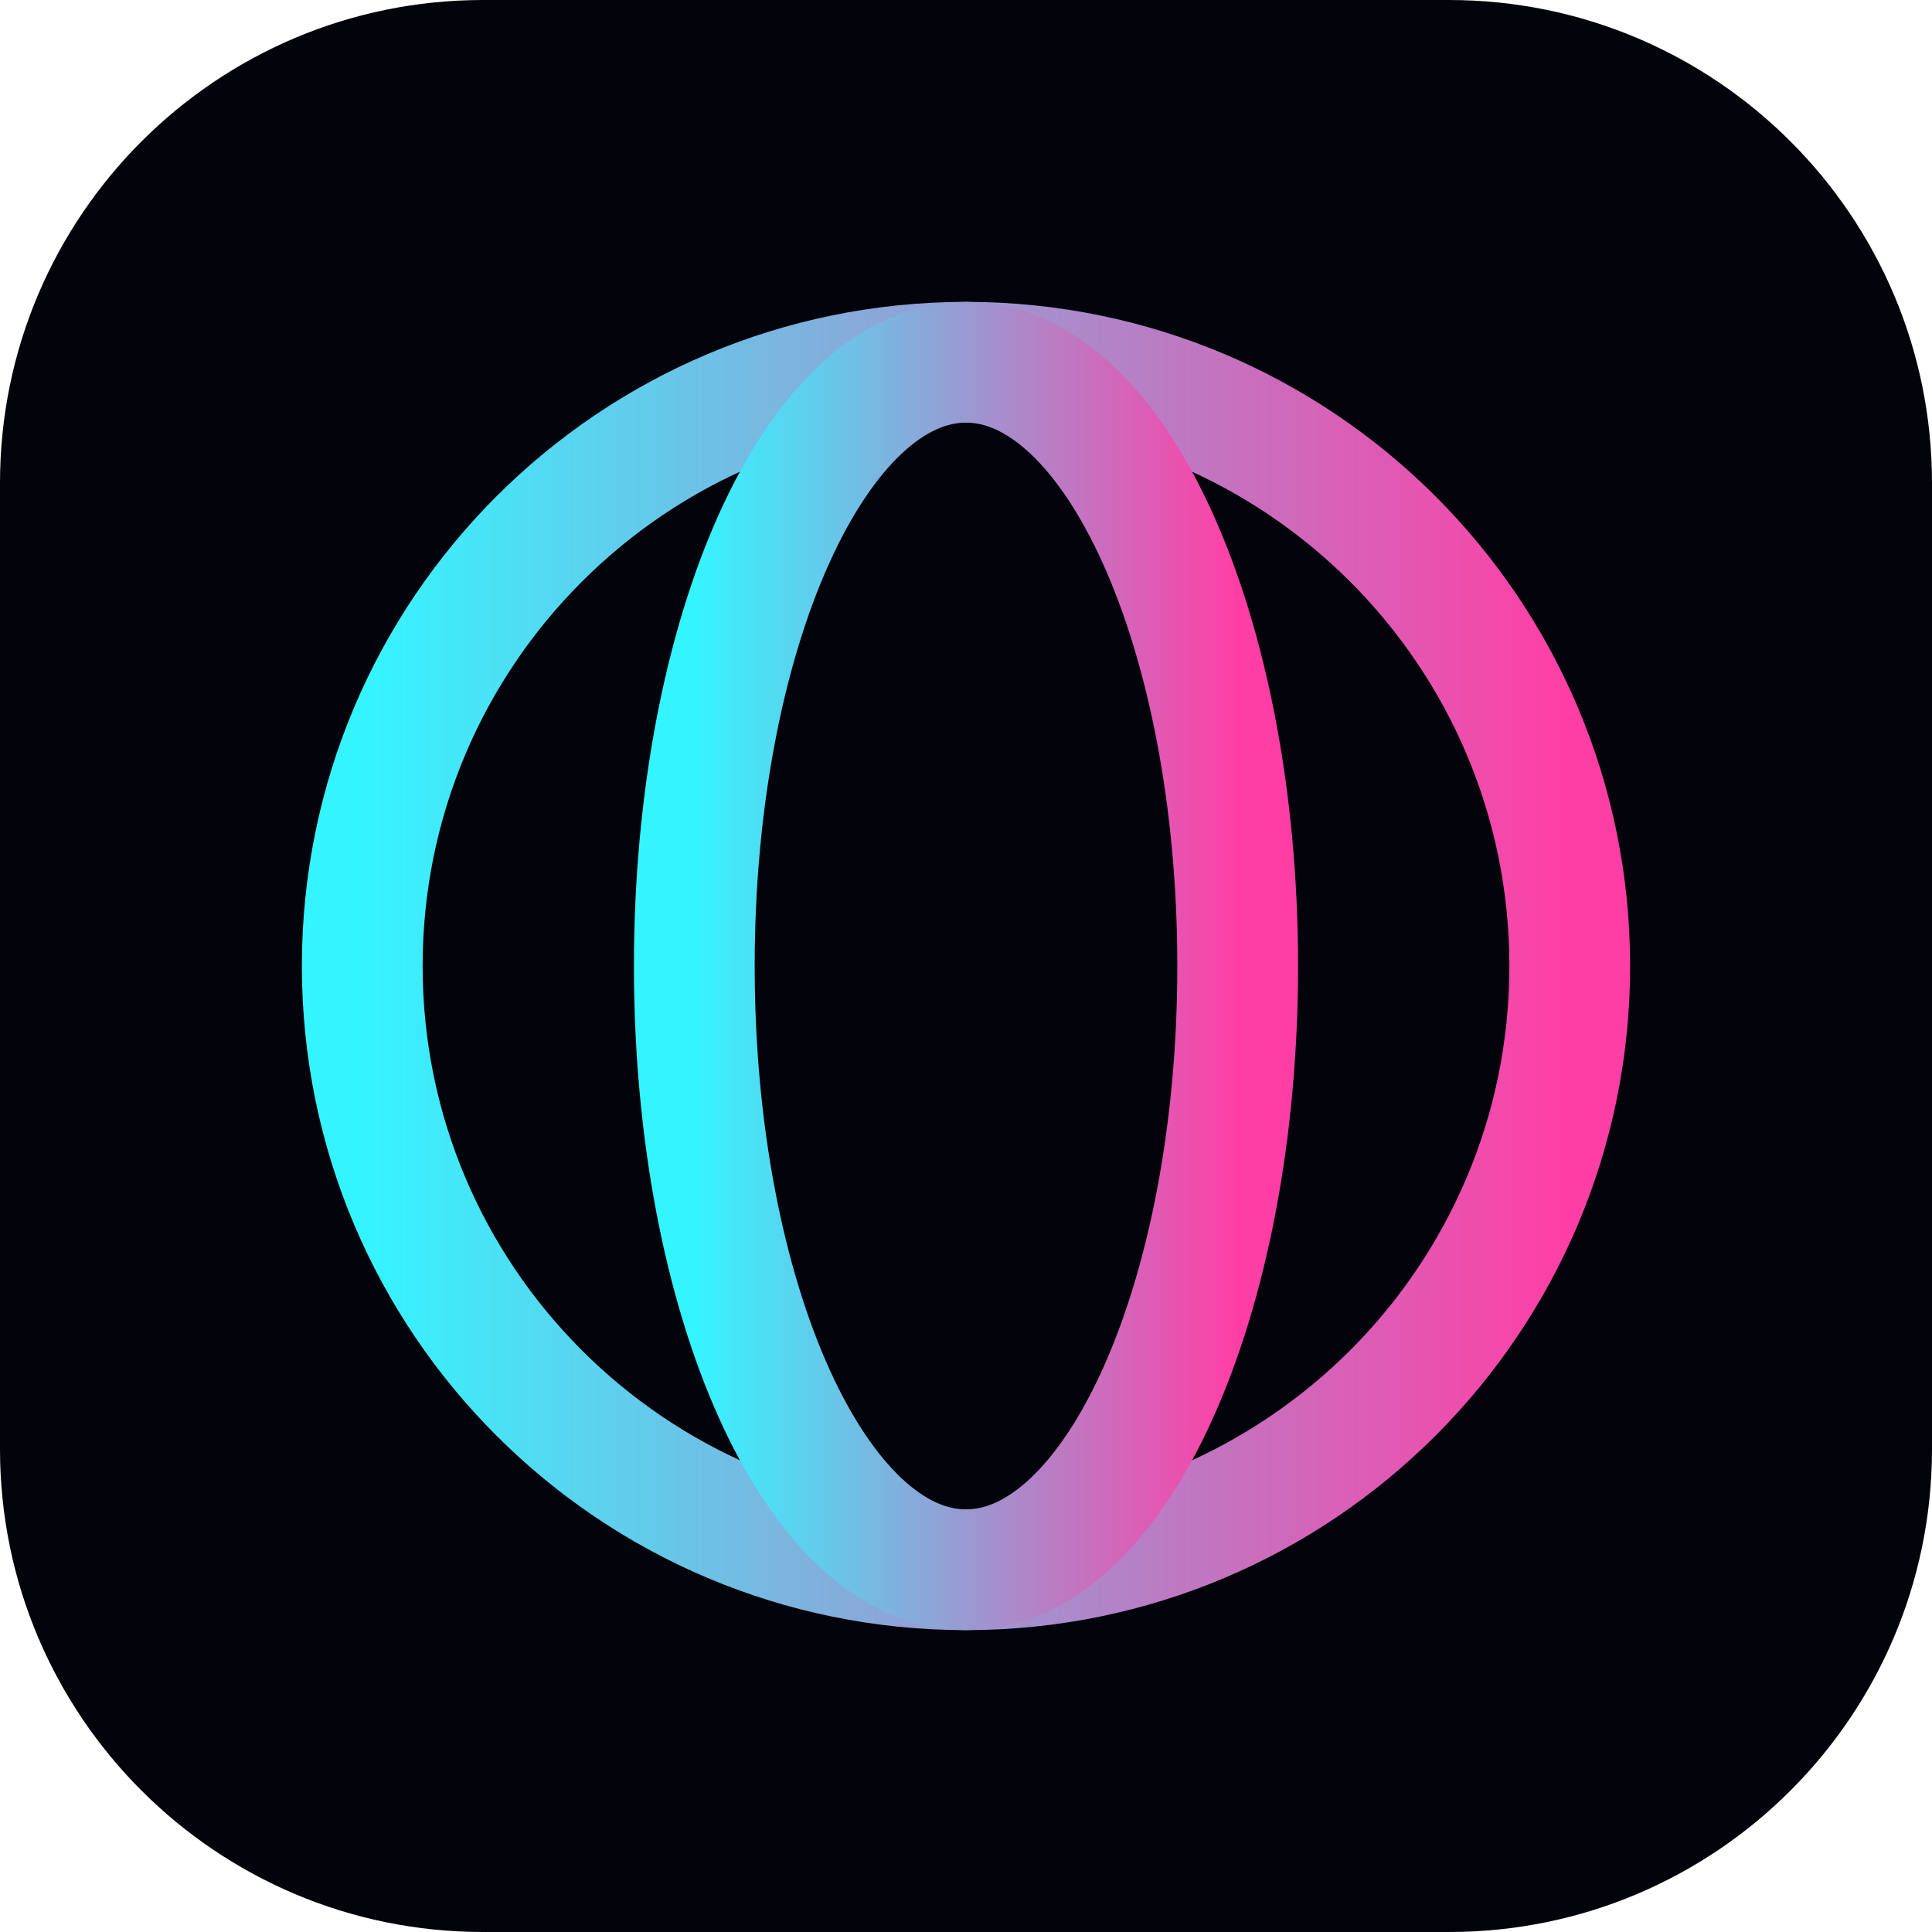
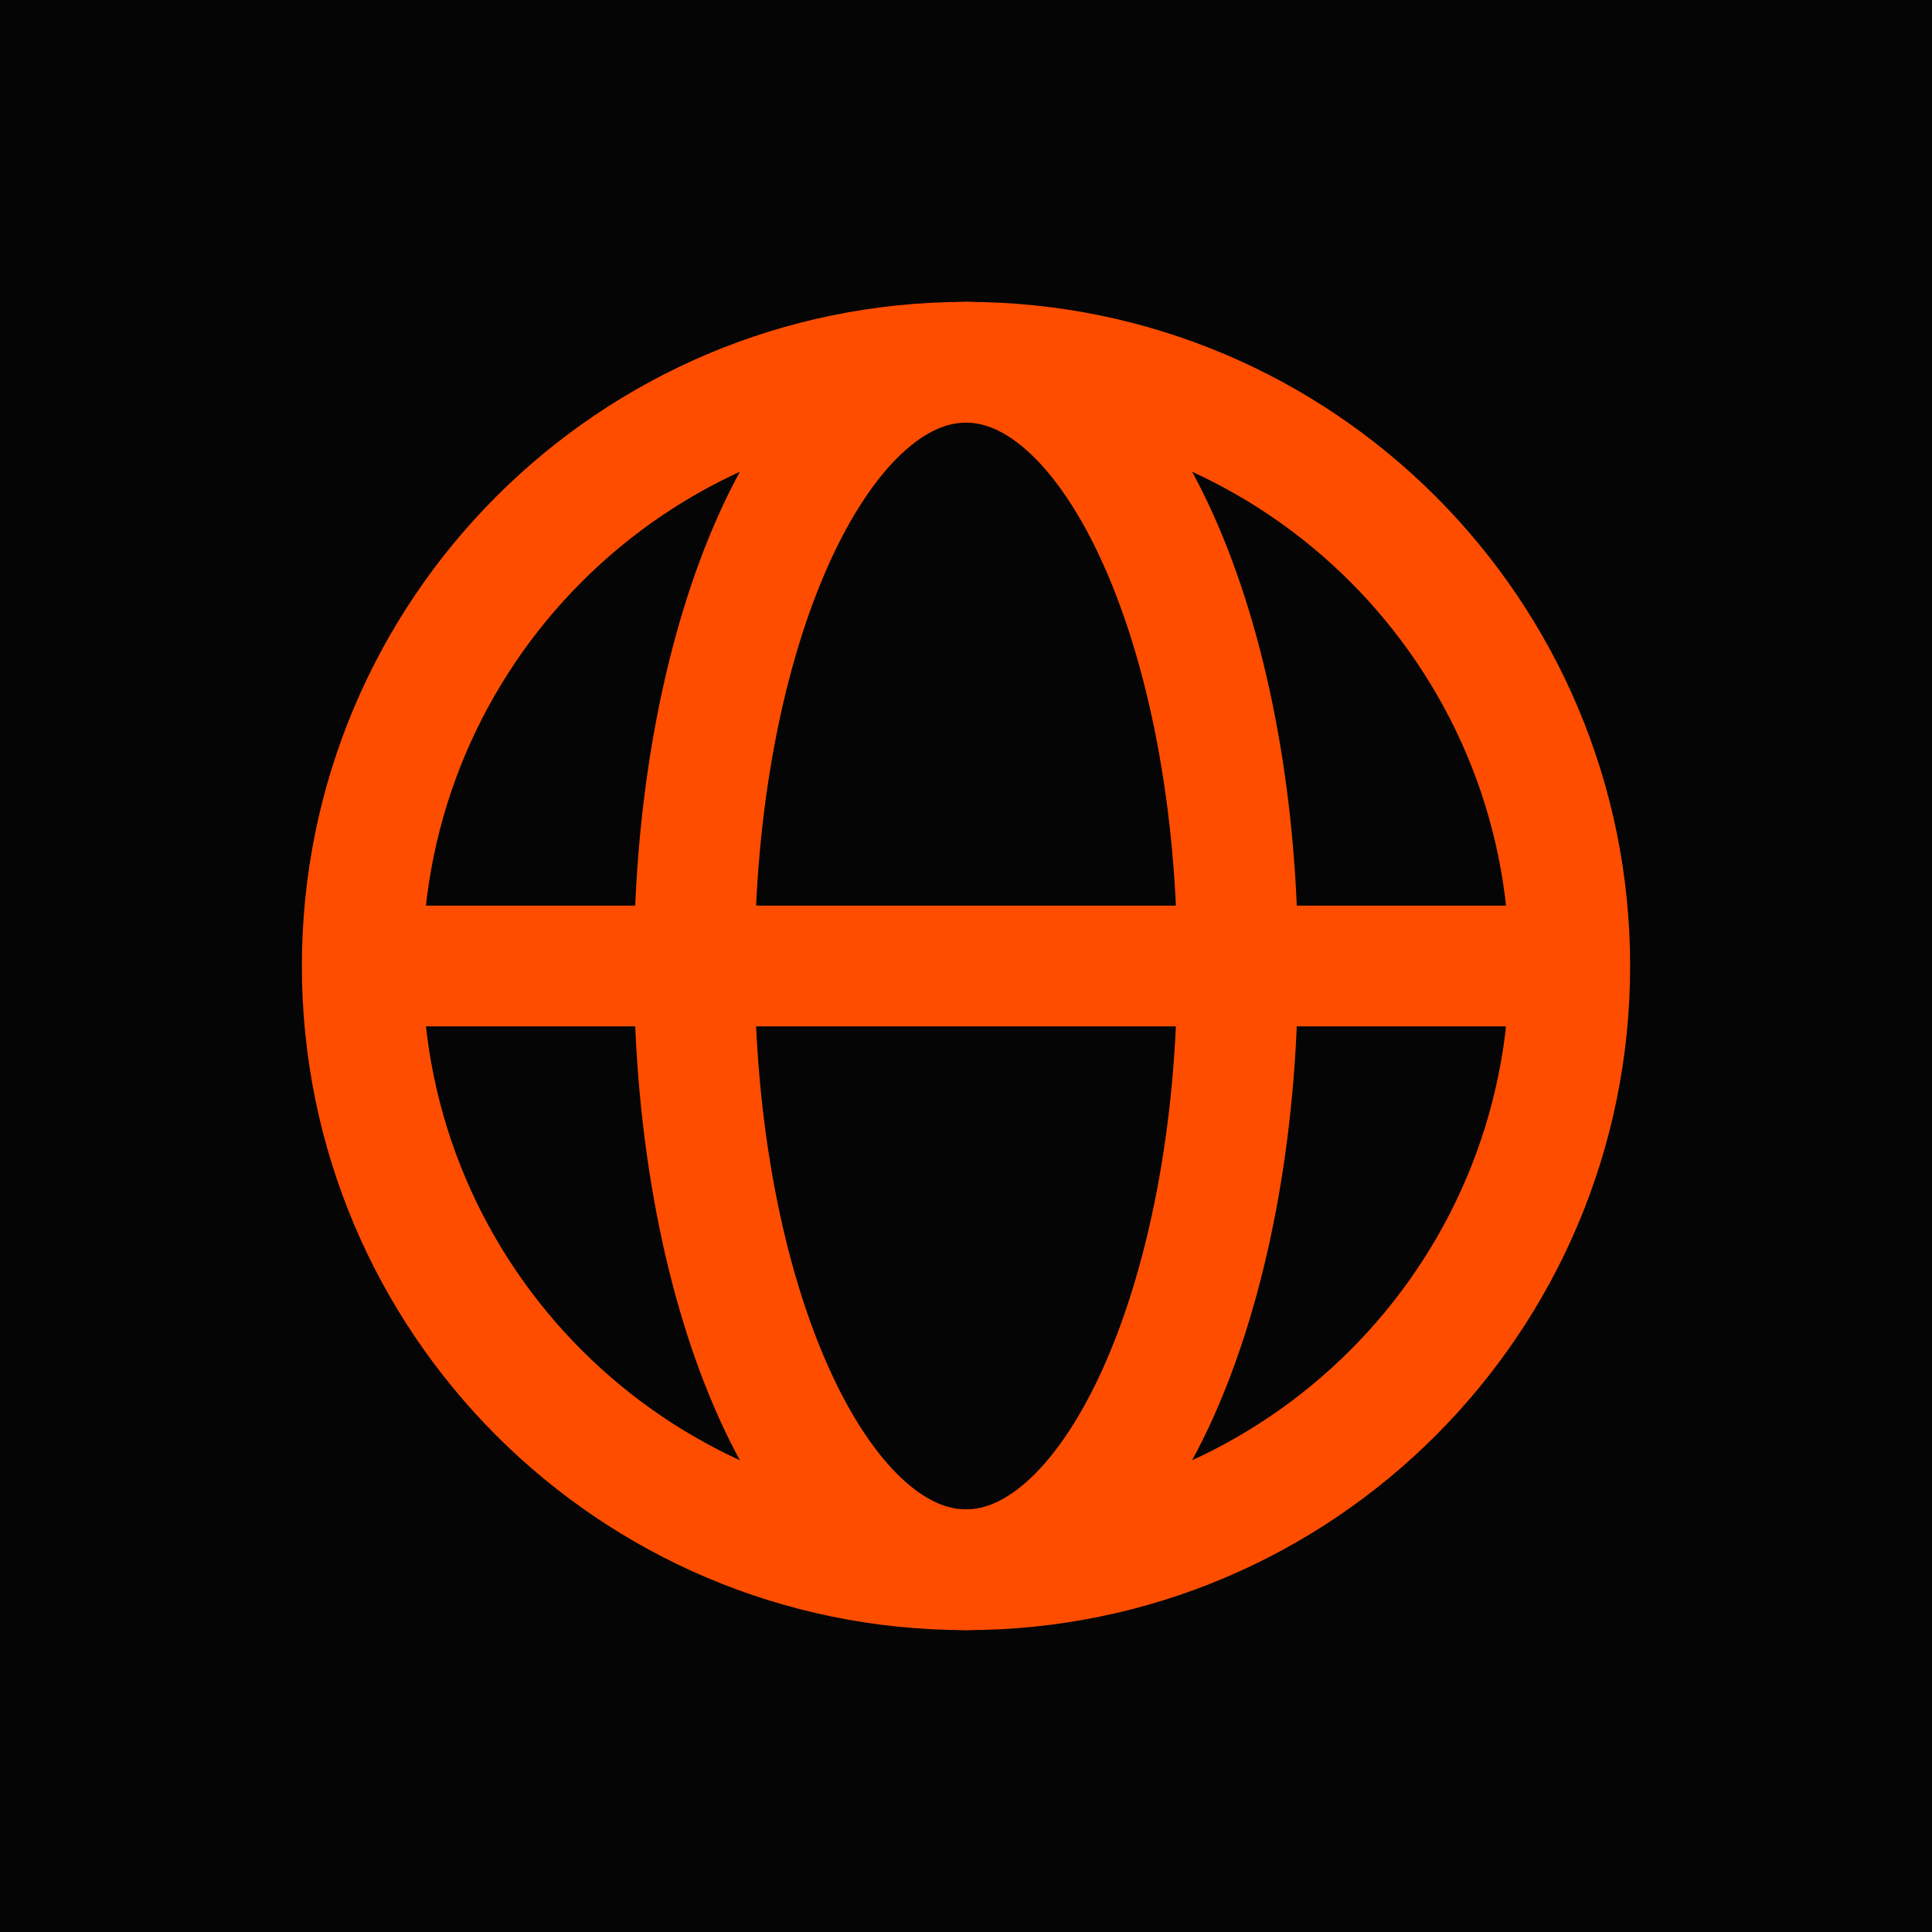
<svg xmlns="http://www.w3.org/2000/svg" viewBox="0 0 32 32">
-   <defs>
-     <linearGradient id="g" x1="0" x2="1">
-       <stop offset="0" stop-color="#34f5ff" />
-       <stop offset="1" stop-color="#ff3ea5" />
-     </linearGradient>
-   </defs>
-   <rect width="32" height="32" rx="8" fill="#03040b" />
-   <g fill="none" stroke="url(#g)" stroke-width="2">
+   <rect width="32" height="32" fill="#050505" />
+   <g fill="none" stroke="#ff4d00" stroke-width="2">
    <circle cx="16" cy="16" r="10" />
    <ellipse cx="16" cy="16" rx="4.5" ry="10" />
    <path d="M6 16h20" />
  </g>
</svg>
